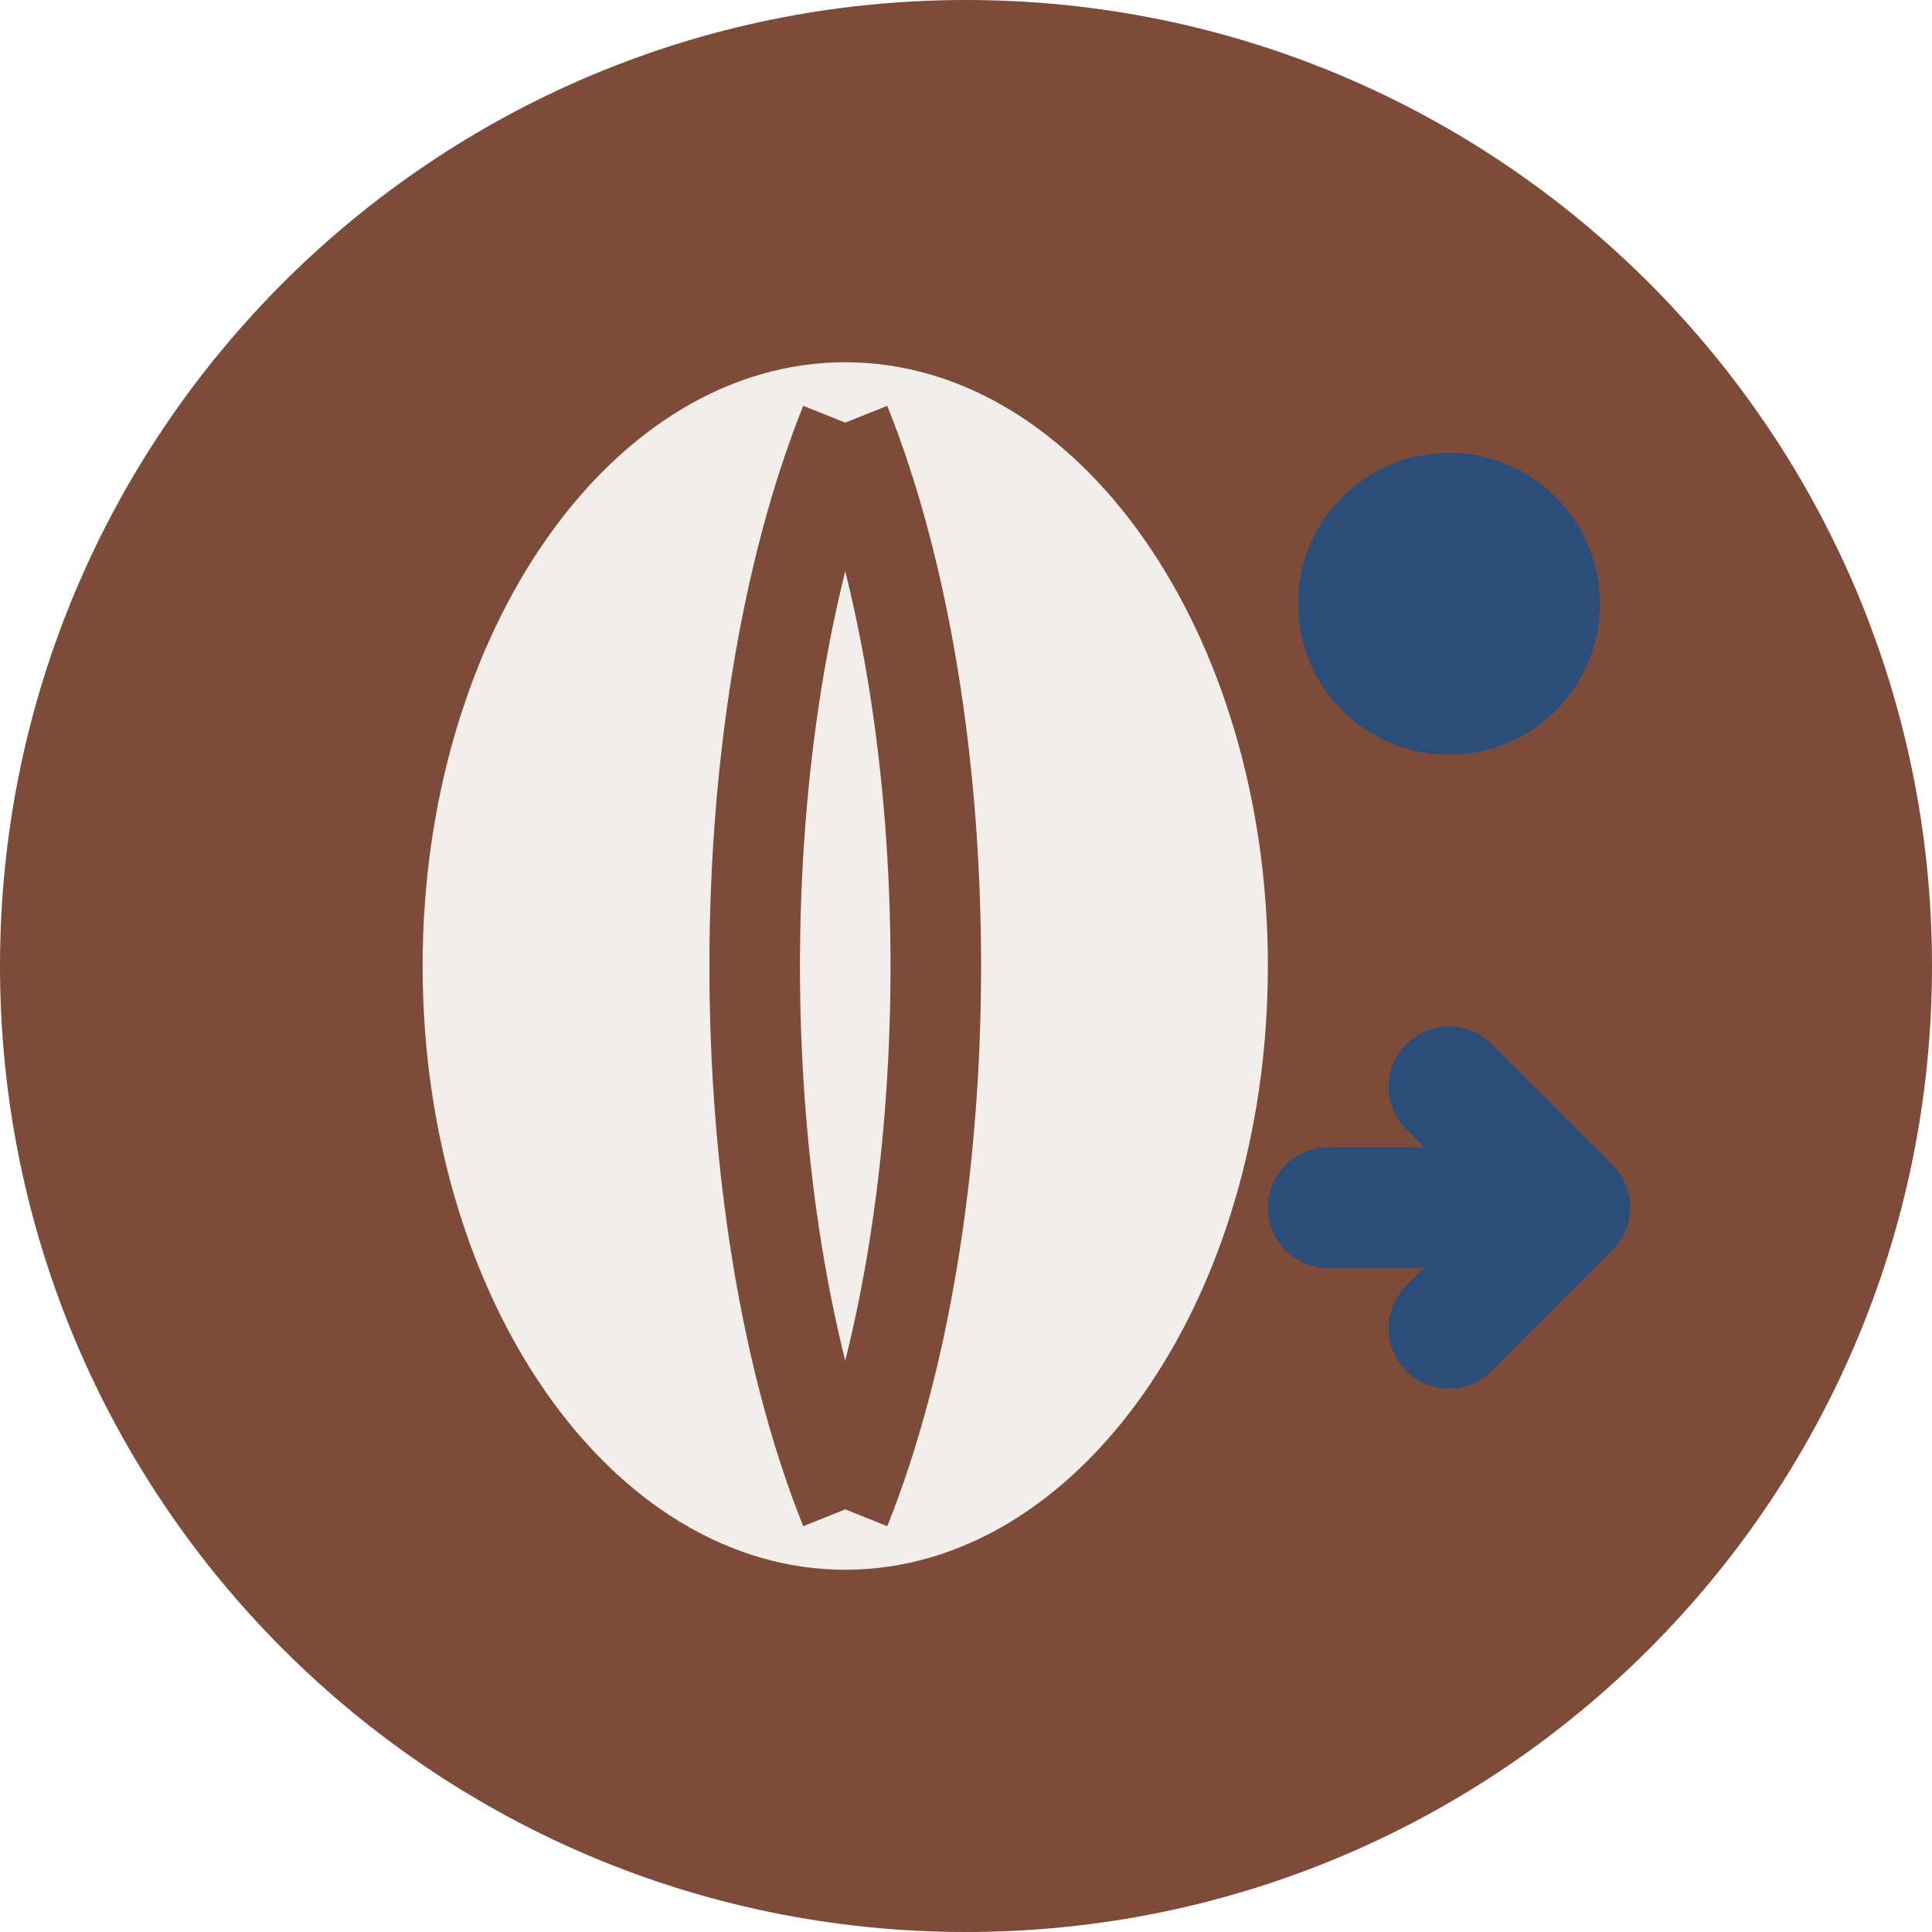
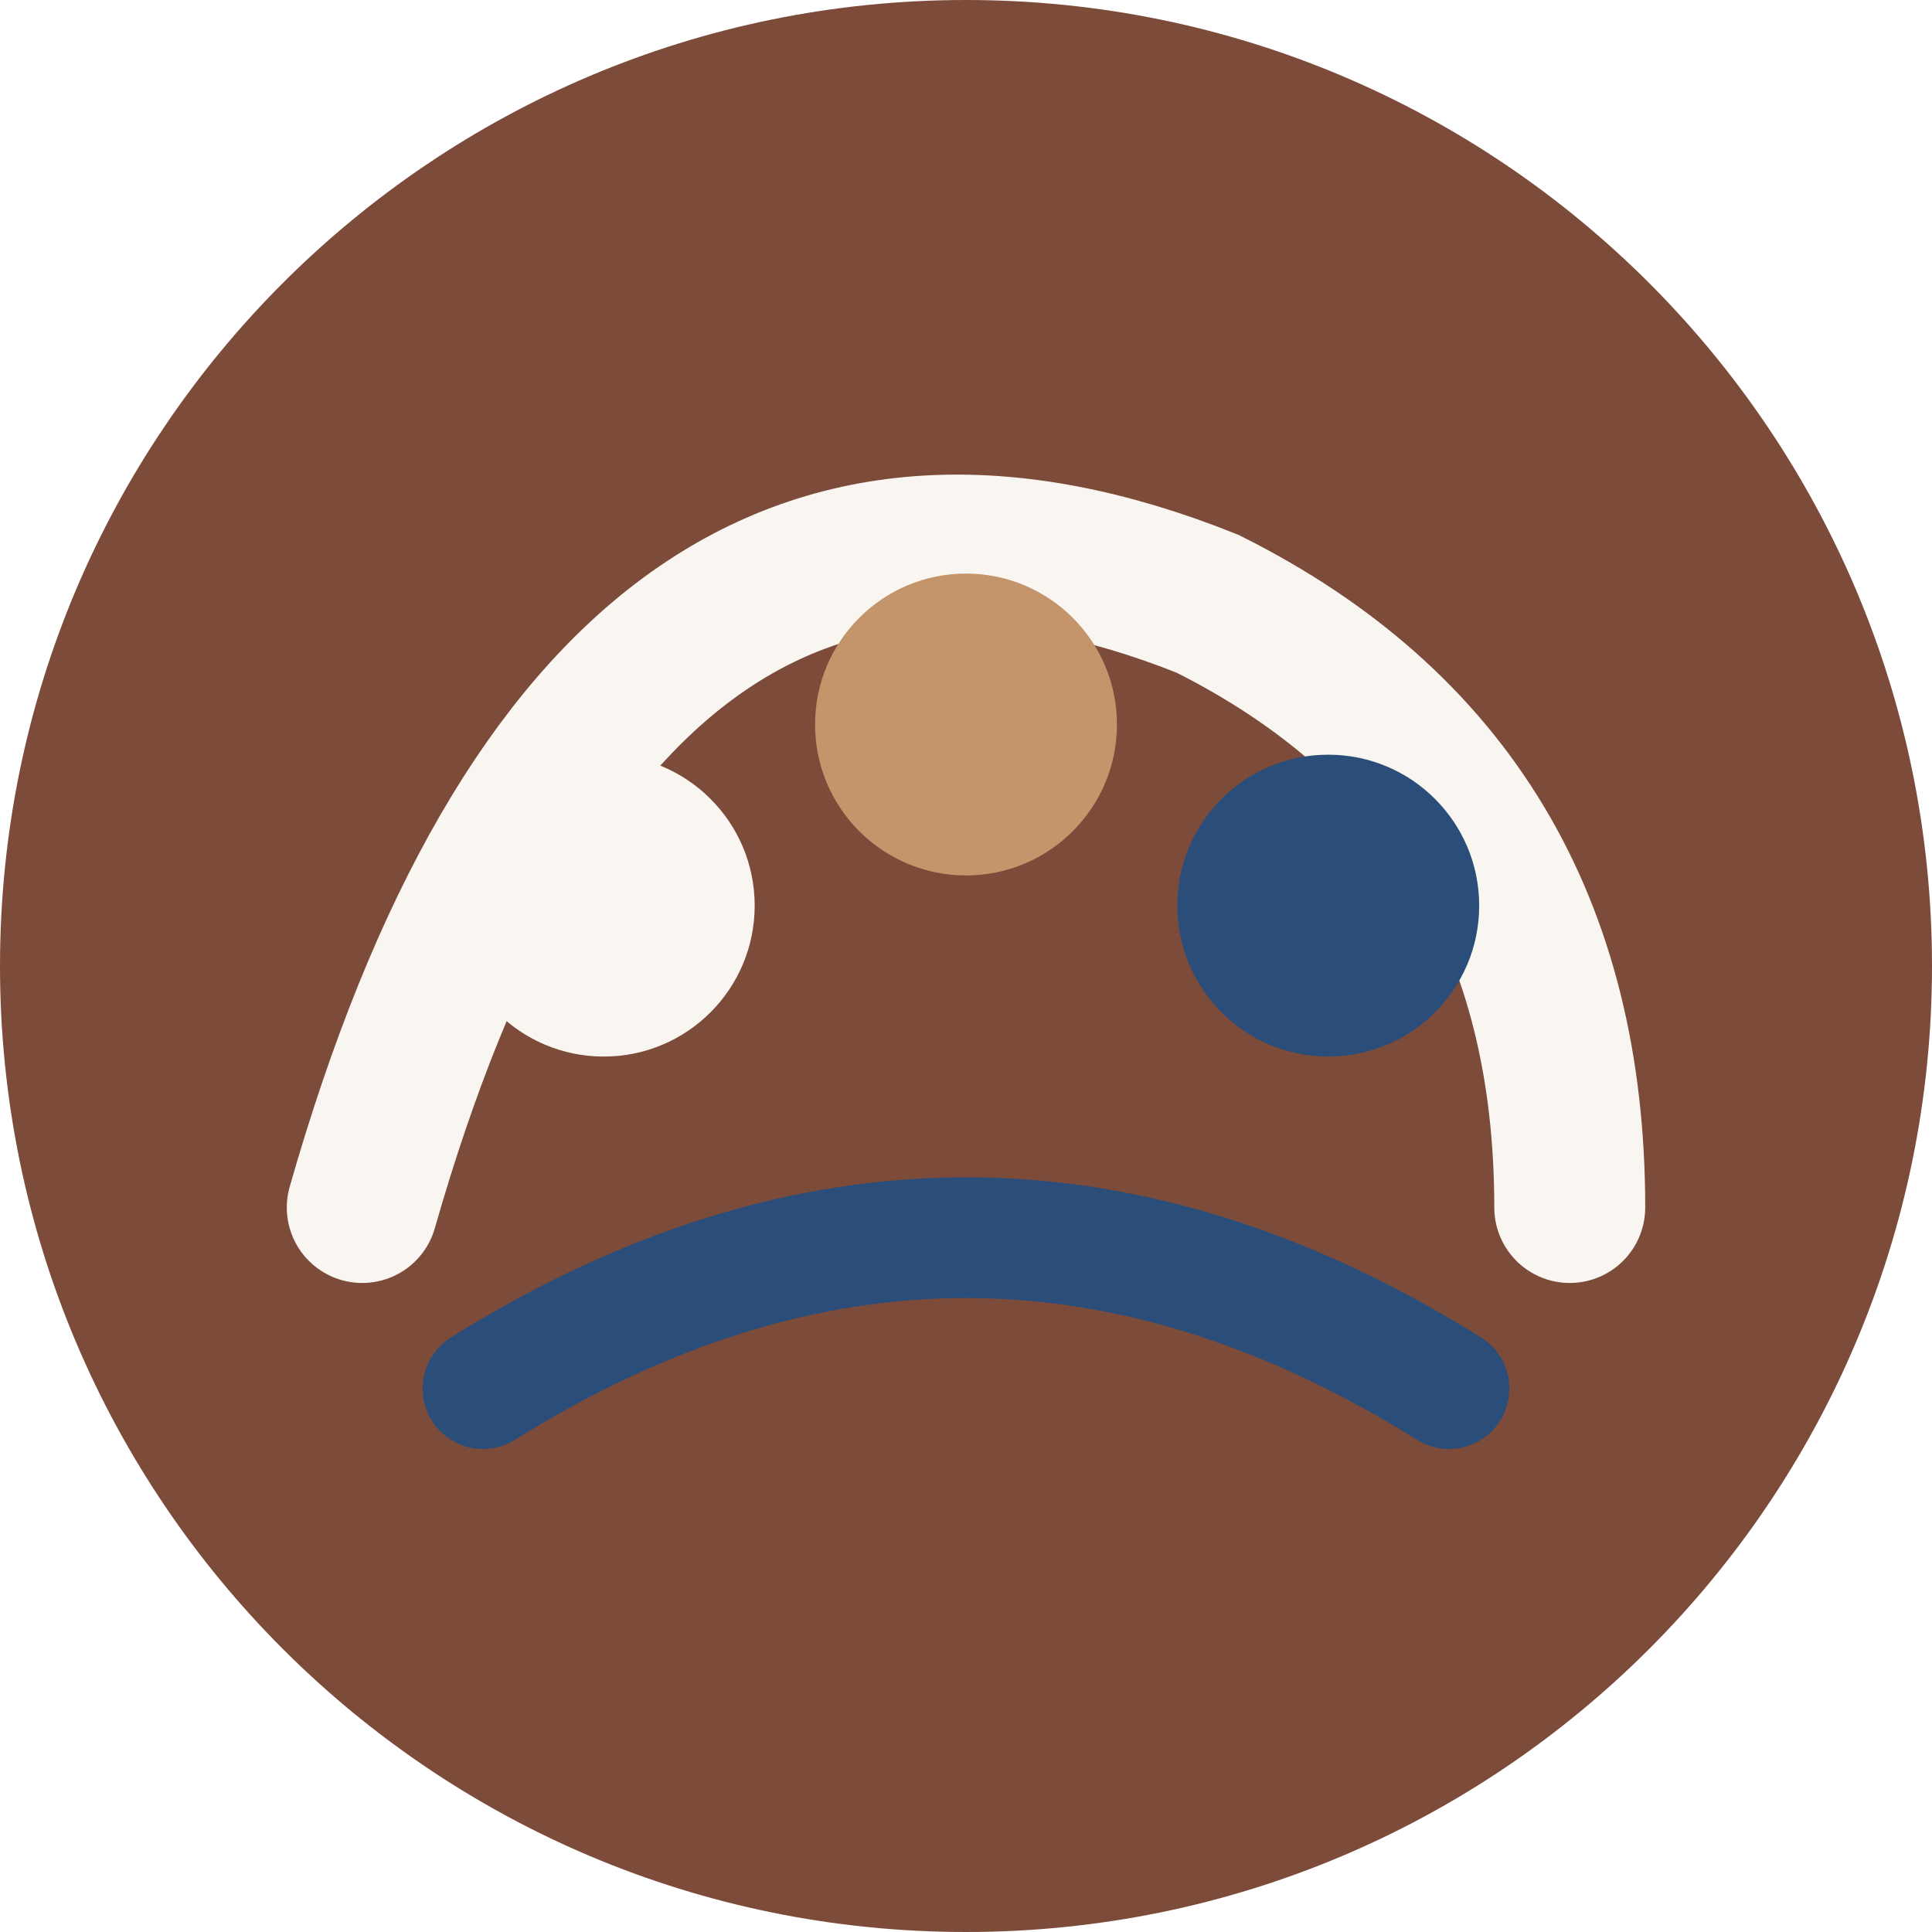
<svg xmlns="http://www.w3.org/2000/svg" width="32" height="32" viewBox="0 0 32 32" fill="none">
  <circle cx="16" cy="16" r="16" fill="#7d4b3a" />
-   <ellipse cx="14" cy="16" rx="7" ry="10" fill="#f9f6f1" opacity="0.95" />
-   <path d="M14 7 C 12 12, 12 20, 14 25" stroke="#7d4b3a" stroke-width="1.5" fill="none" />
-   <path d="M14 7 C 16 12, 16 20, 14 25" stroke="#7d4b3a" stroke-width="1.5" fill="none" />
-   <path d="M22 20 L 26 20 L 24 18 M 26 20 L 24 22" stroke="#2a4e79" stroke-width="2" stroke-linecap="round" stroke-linejoin="round" fill="none" />
-   <circle cx="24" cy="10" r="2.5" fill="#2a4e79" />
+   <path d="M6 20 Q 10 6, 20 10 Q 26 13, 26 20" stroke="#f9f6f1" stroke-width="2.5" stroke-linecap="round" fill="none" />
+   <path d="M8 23 Q 16 18, 24 23" stroke="#2a4e79" stroke-width="2" stroke-linecap="round" fill="none" />
+   <circle cx="10" cy="15" r="2.5" fill="#f9f6f1" />
+   <circle cx="16" cy="12" r="2.5" fill="#c4956a" />
+   <circle cx="22" cy="15" r="2.5" fill="#2a4e79" />
</svg>
